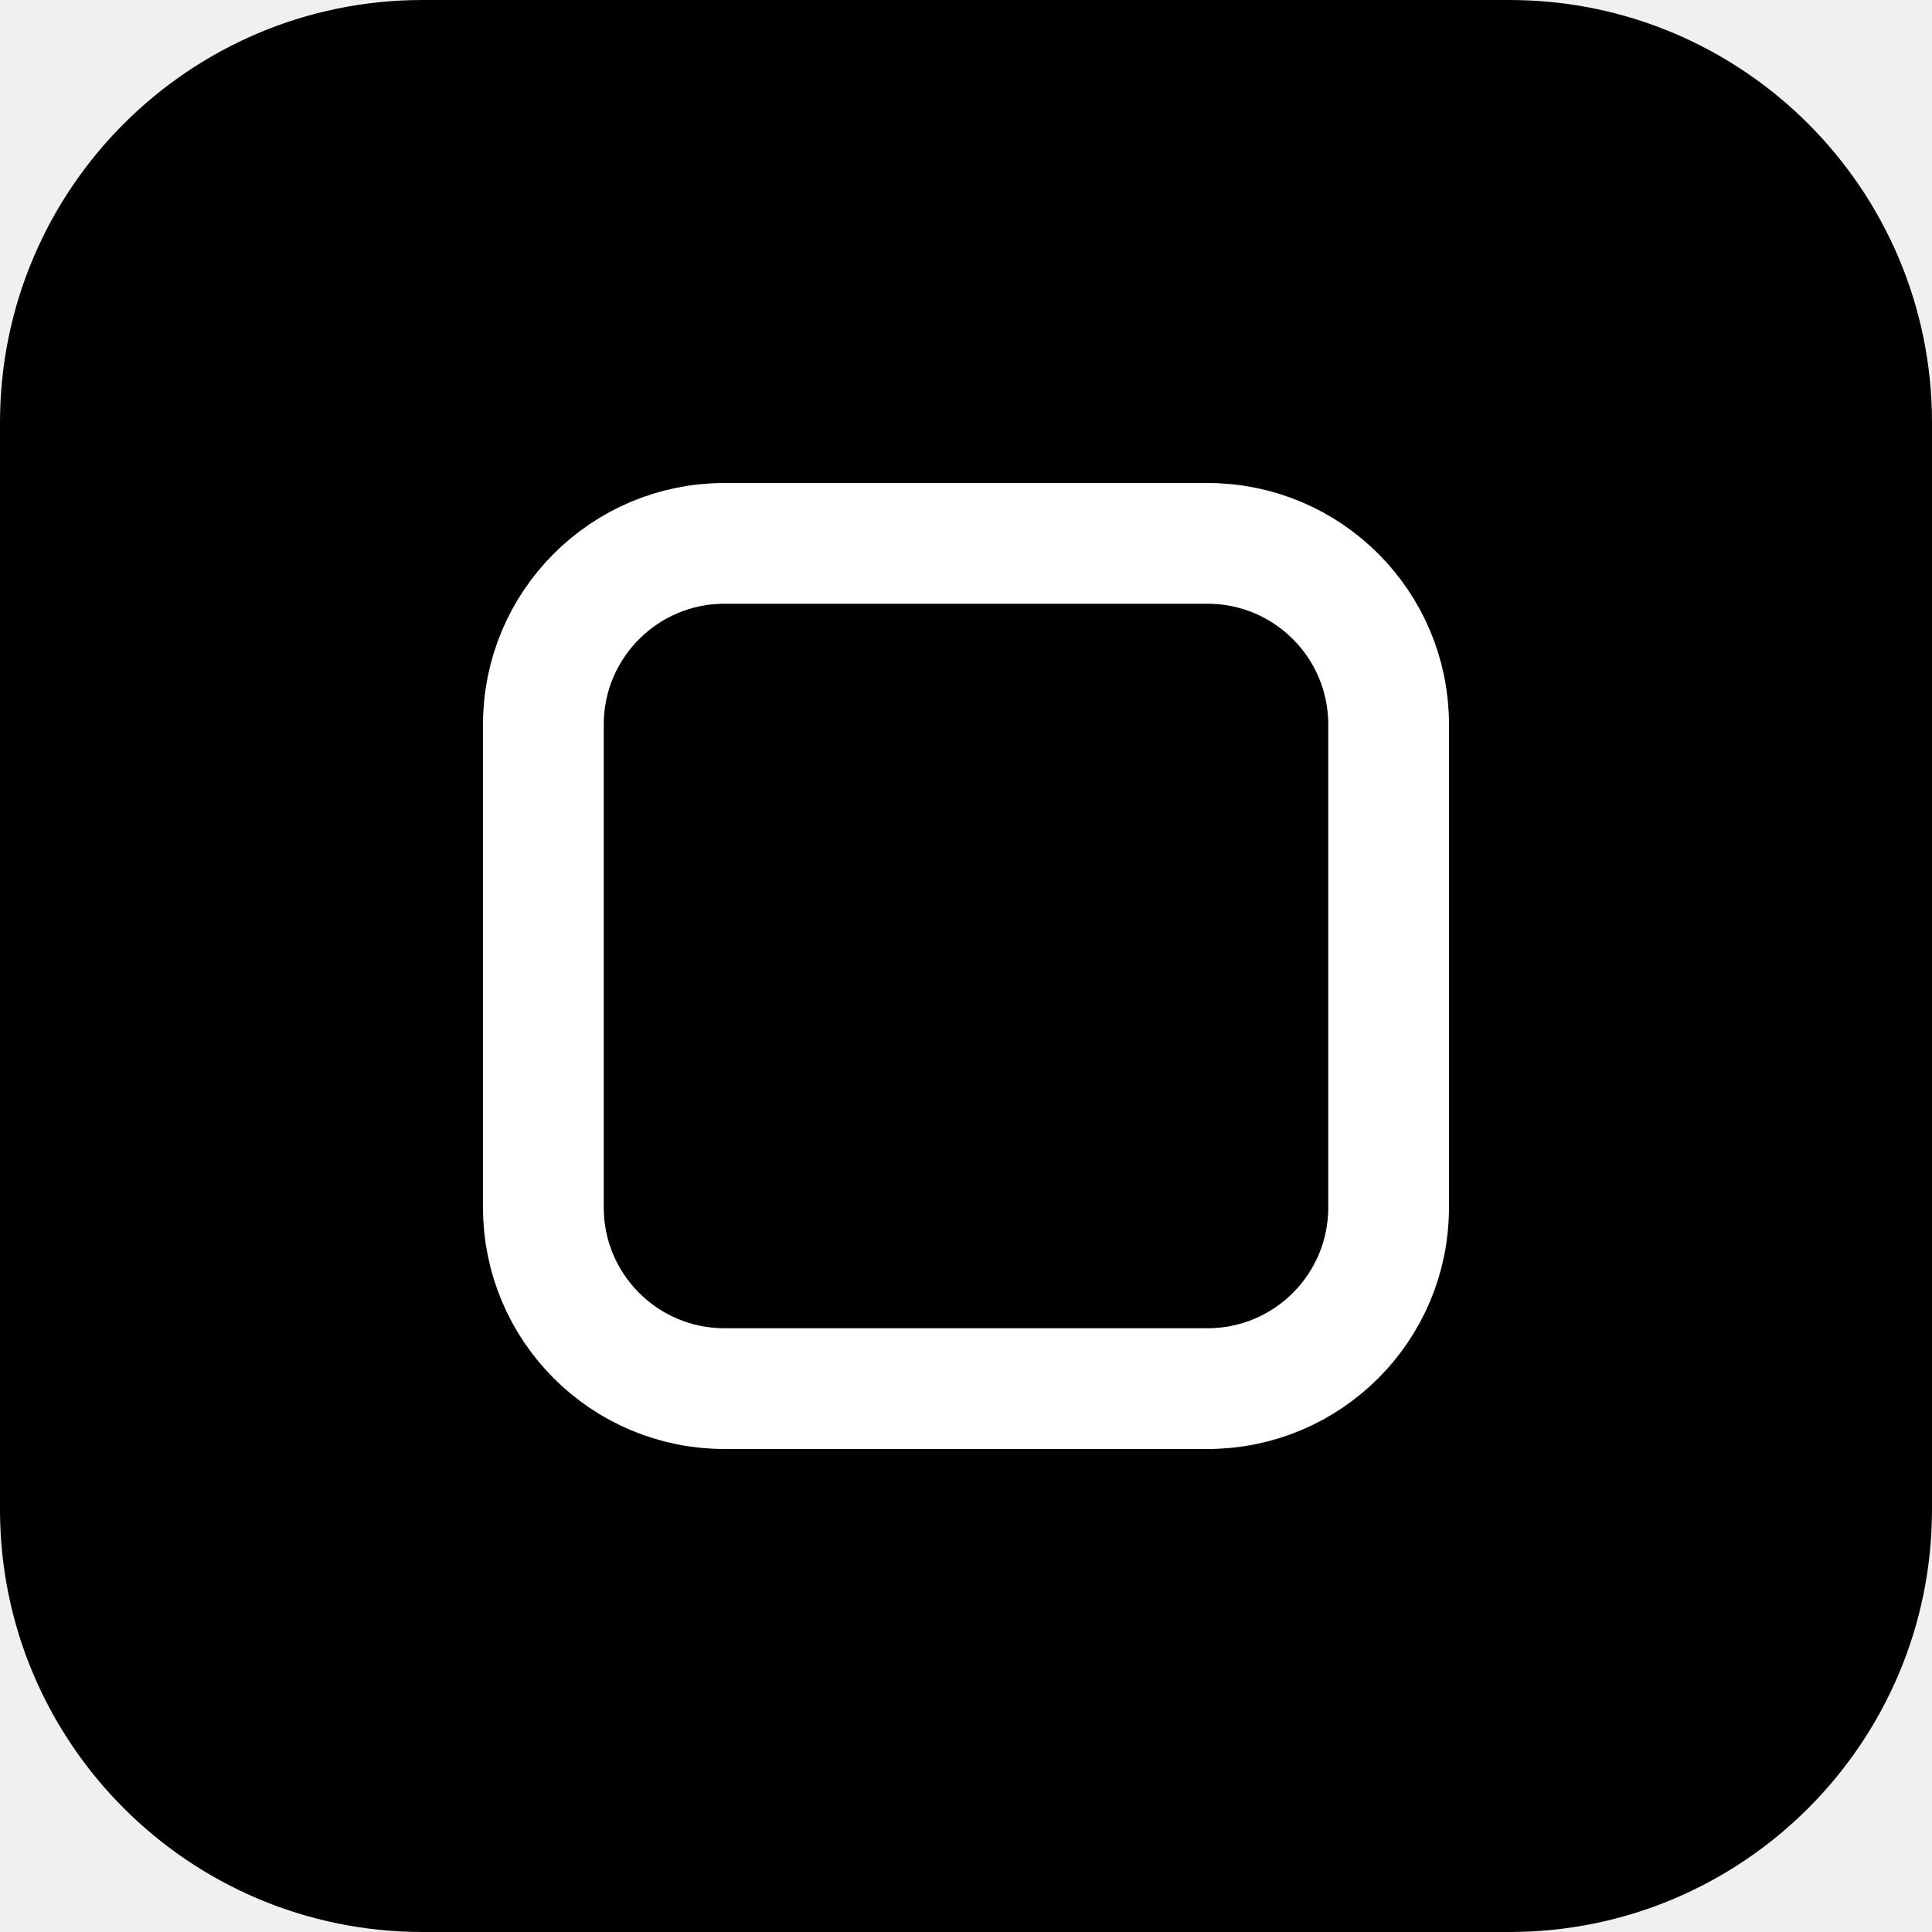
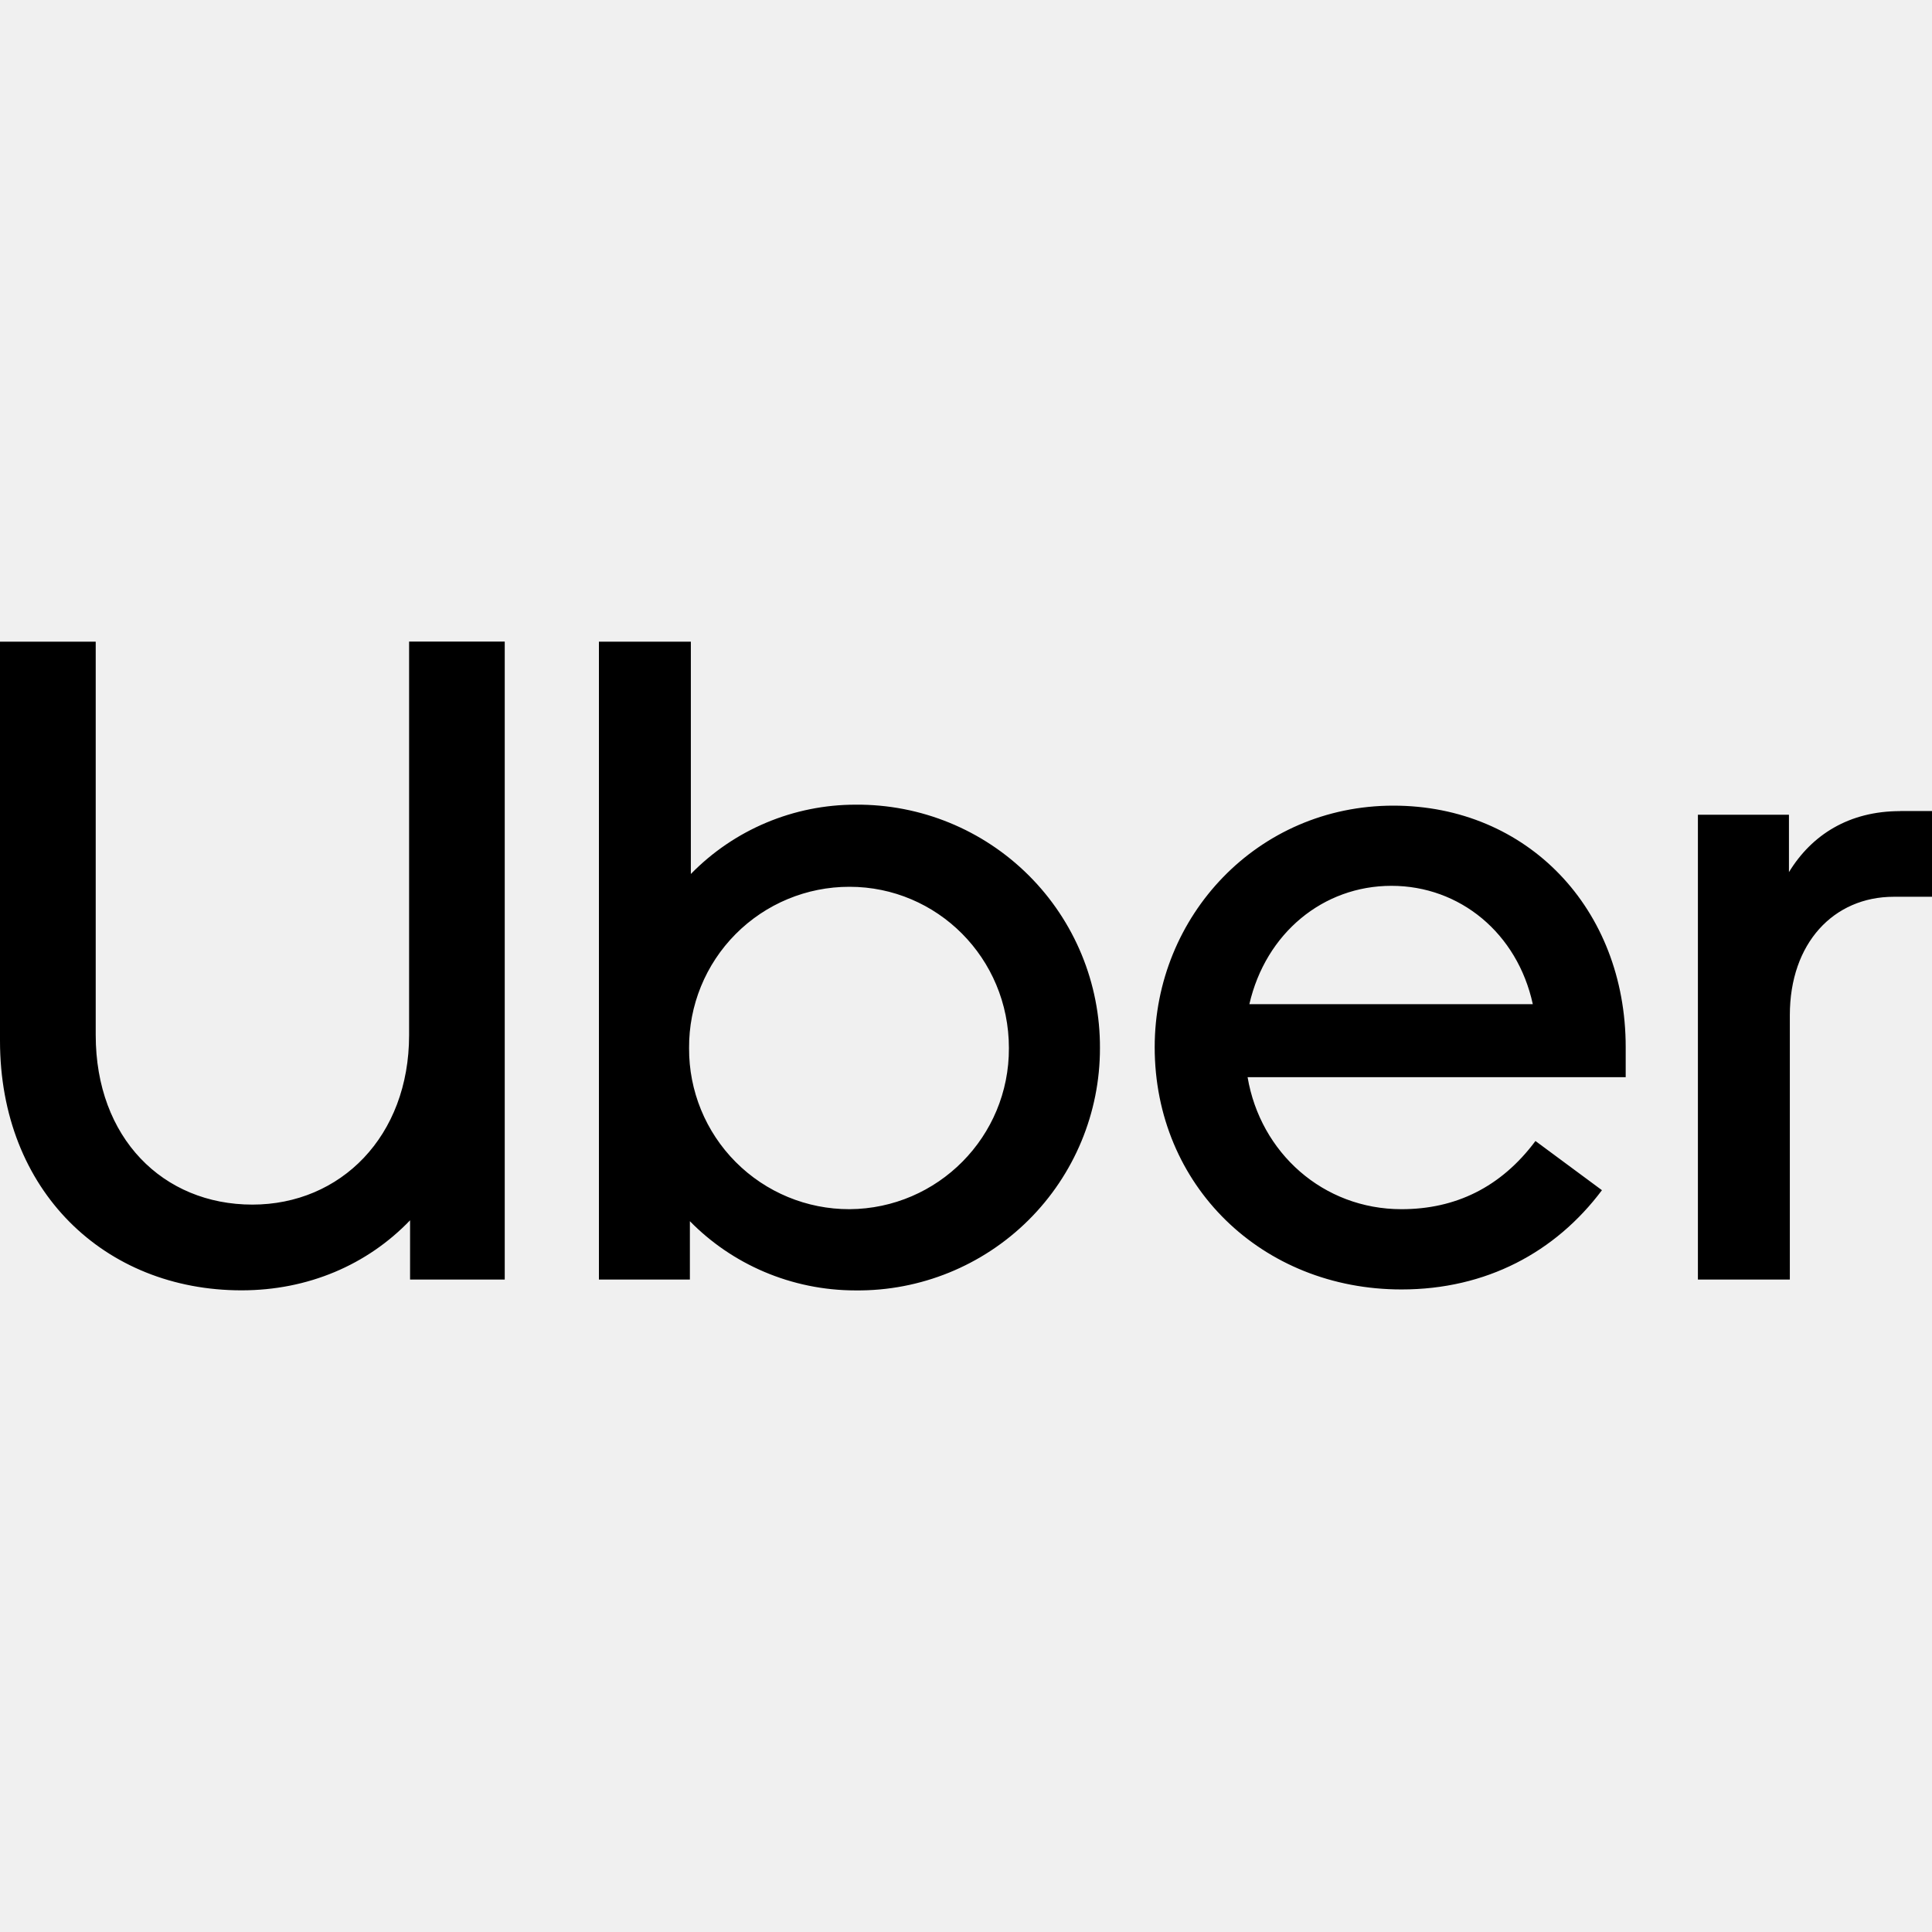
- <svg xmlns="http://www.w3.org/2000/svg" viewBox="0 0 64 64" role="img" aria-label="Uber">
-   <rect width="64" height="64" rx="14" fill="#000000" />
-   <rect x="18" y="18" width="28" height="28" rx="6" fill="none" stroke="#FFFFFF" stroke-width="4" />
+ <svg xmlns="http://www.w3.org/2000/svg" fill="#000000" role="img" viewBox="0 0 24 24">
+   <path d="M0 7.97v4.958c0 1.867 1.302 3.101 3 3.101.826 0 1.562-.316 2.094-.87v.736H6.27V7.97H5.082v4.888c0 1.257-.85 2.106-1.947 2.106-1.11 0-1.946-.827-1.946-2.106V7.971H0zm7.44 0v7.925h1.13v-.725c.521.532 1.257.86 2.06.86a3.006 3.006 0 0 0 3.034-3.01 3.01 3.01 0 0 0-3.033-3.024 2.86 2.86 0 0 0-2.049.861V7.971H7.439zm9.869 2.038c-1.687 0-2.965 1.37-2.965 3 0 1.72 1.334 3.01 3.066 3.01 1.053 0 1.913-.463 2.49-1.233l-.826-.611c-.43.577-.996.847-1.664.847-.973 0-1.753-.7-1.912-1.64h4.697v-.373c0-1.72-1.222-3-2.886-3zm6.295.068c-.634 0-1.098.294-1.381.758v-.713h-1.131v5.774h1.142V12.61c0-.894.544-1.47 1.291-1.47H24v-1.065h-.396zm-6.319.928c.85 0 1.564.588 1.756 1.47H15.52c.203-.882.916-1.47 1.765-1.47zm-6.732.012c1.086 0 1.98.883 1.98 2.004a1.993 1.993 0 0 1-1.98 2.001A1.989 1.989 0 0 1 8.56 13.02a1.99 1.99 0 0 1 1.992-2.004z" />
</svg>
